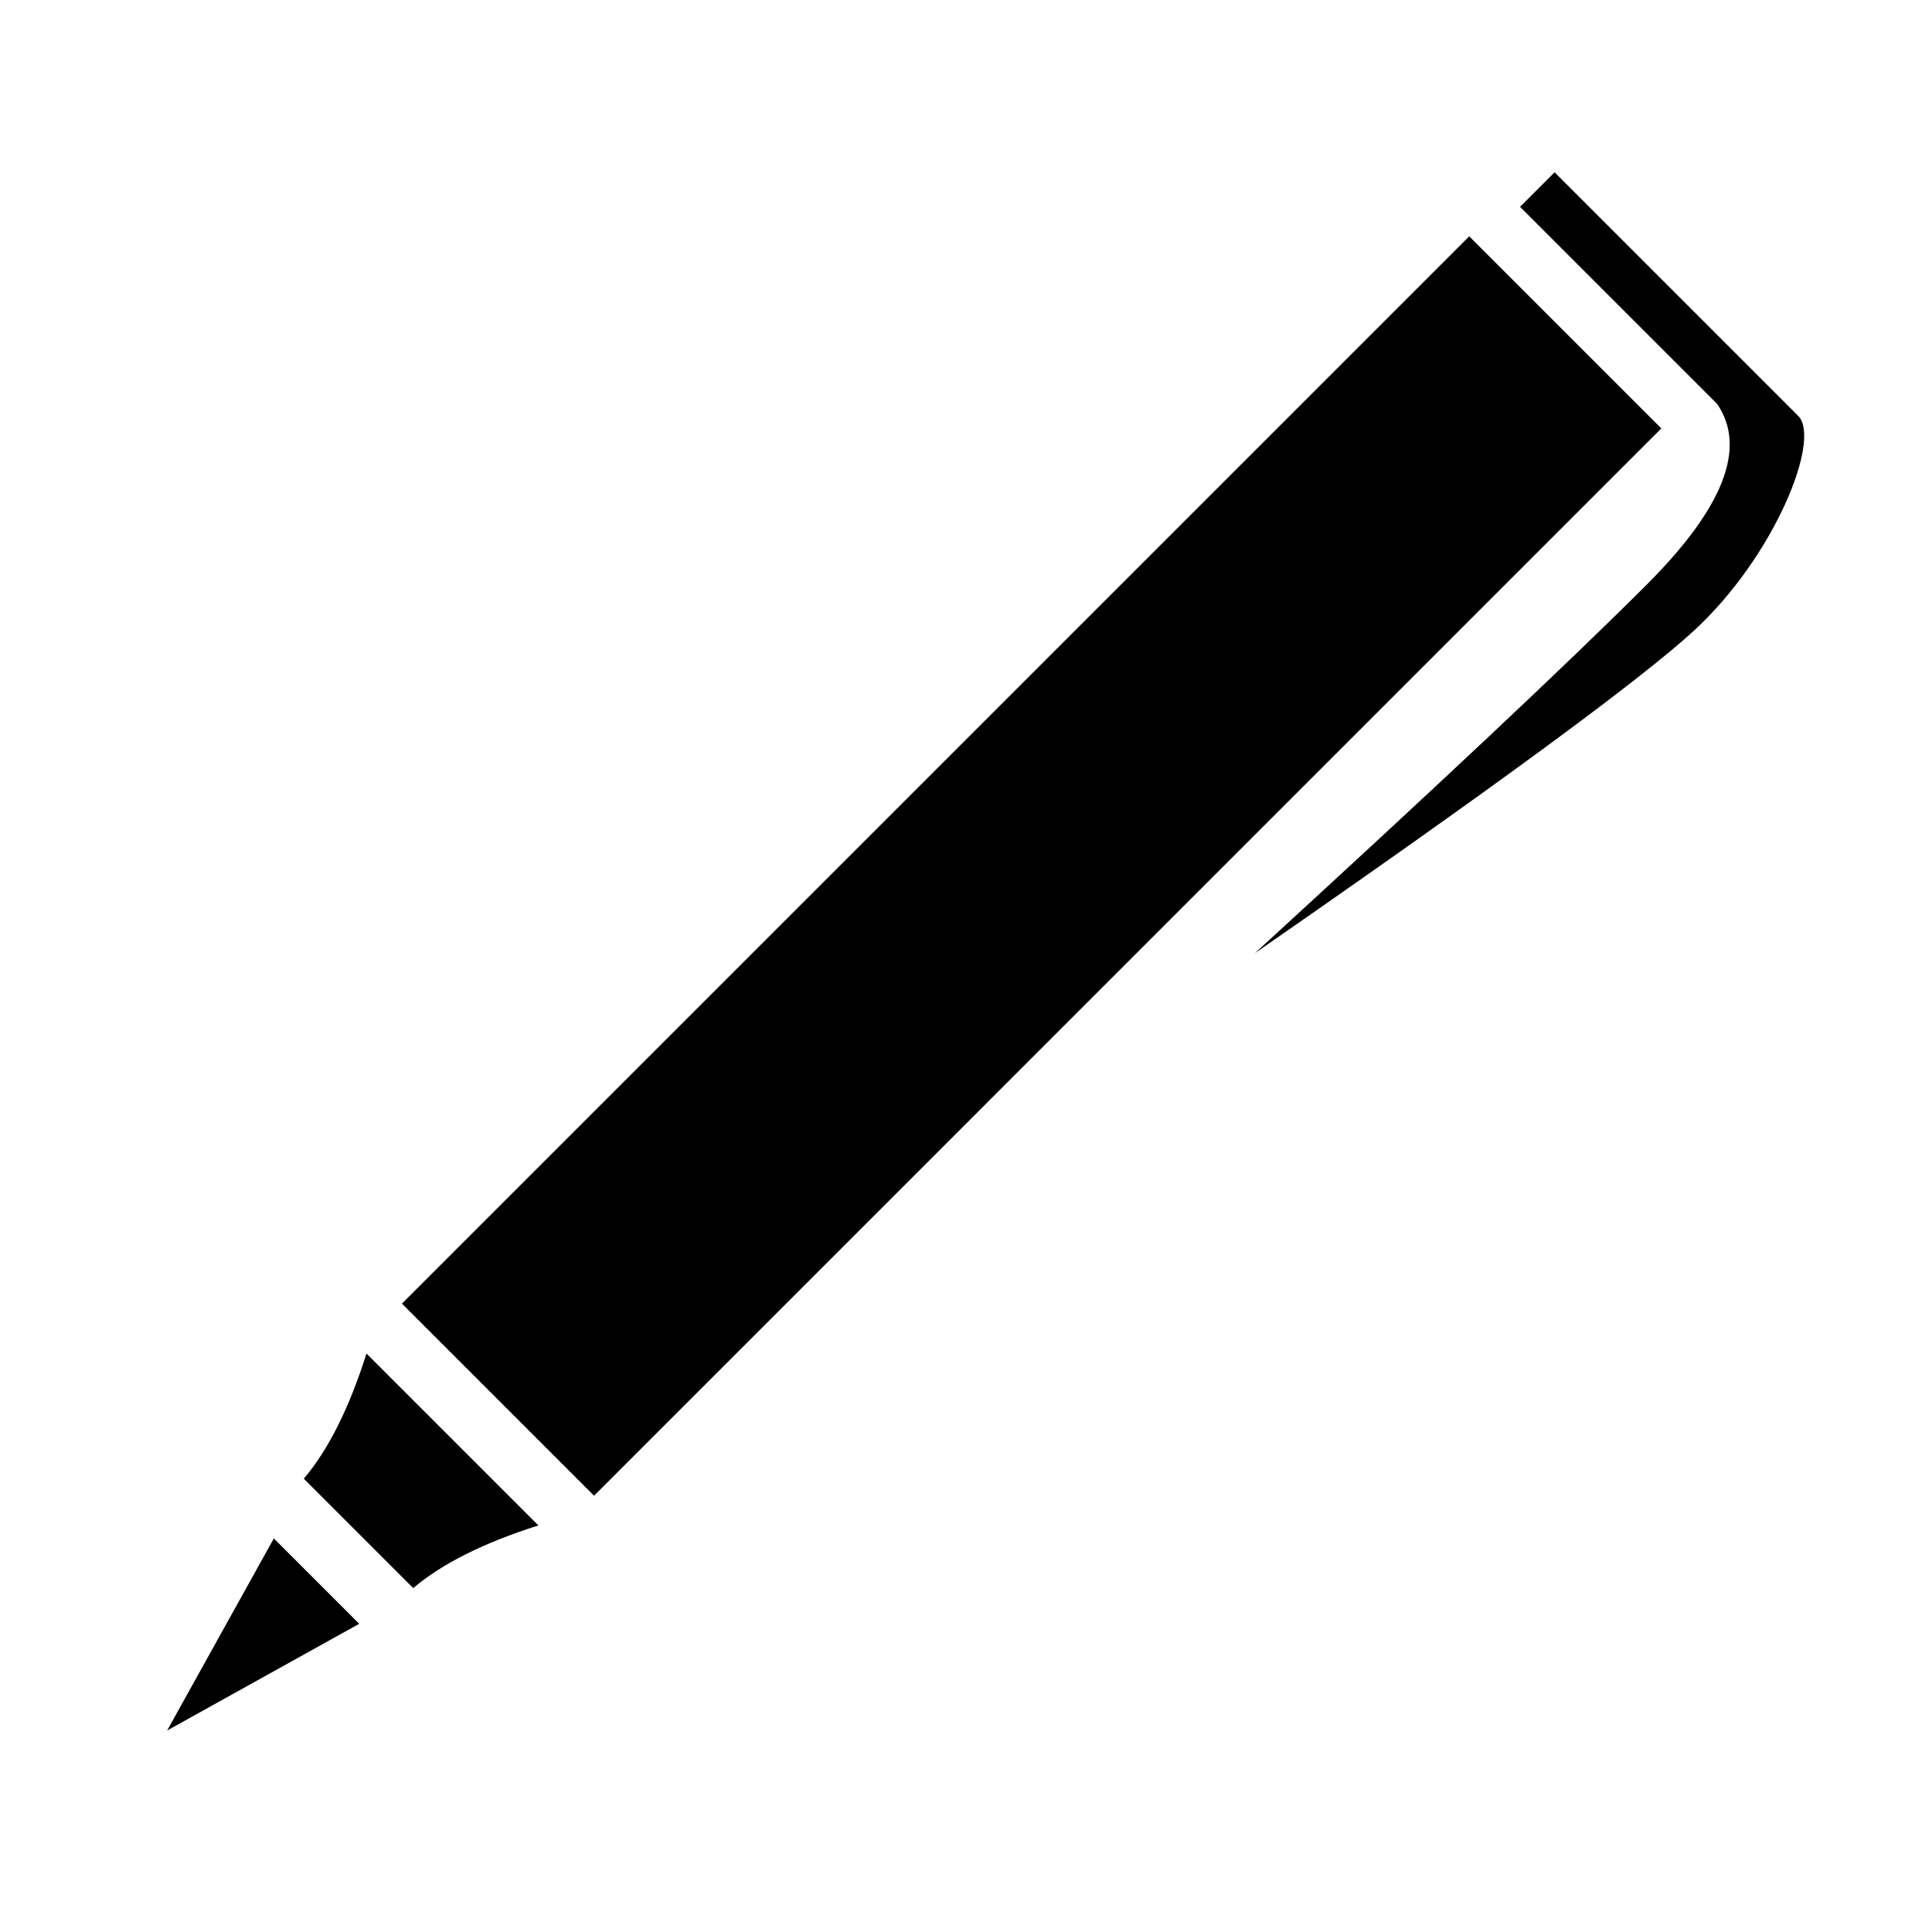
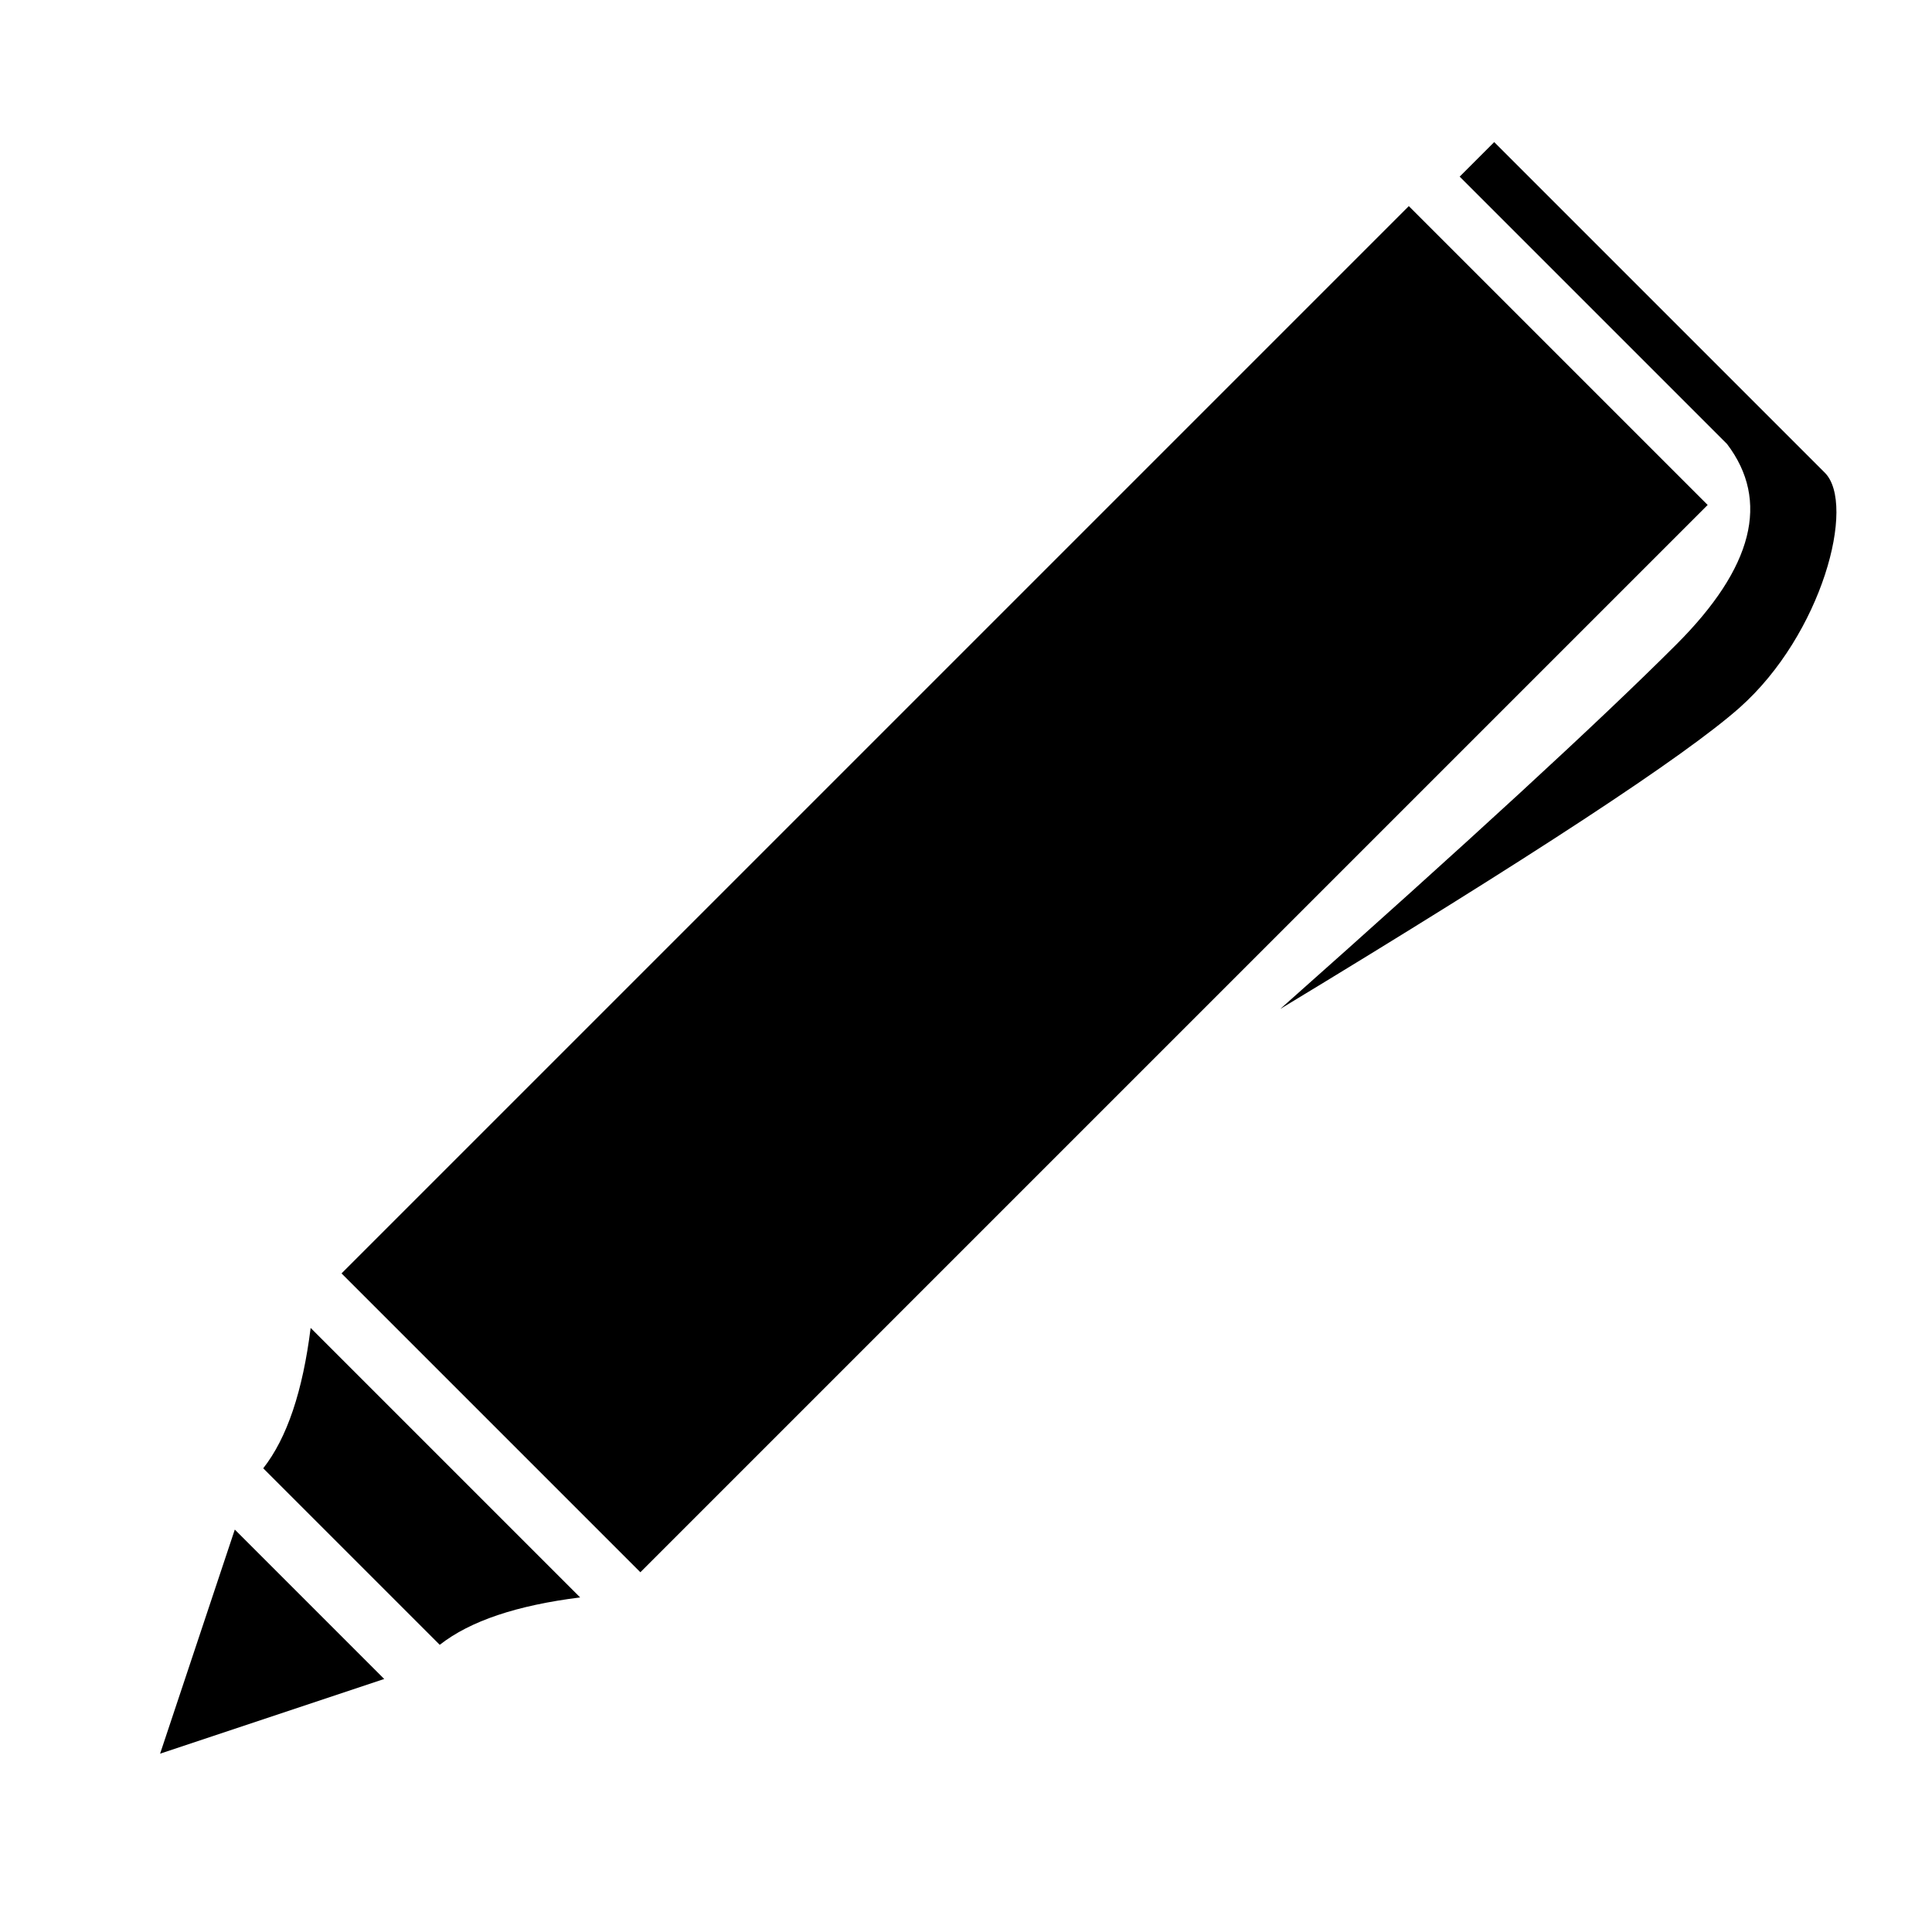
<svg xmlns="http://www.w3.org/2000/svg" viewBox="0 0 64 64">
-   <g transform="rotate(45 19.36 63.81)">
-     <path d="M.5 3.5h9v50h-9zm.34 52c.869 1.677 1.359 3.14 1.463 4.399h5.125c.105-1.258.595-2.722 1.464-4.399H.84z" />
-     <path d="M3 62h4l-2 7zM1 1.618h9.232c1.723.321 2.585 2.281 2.585 5.88 0 3.6-.182 9.539-.546 17.817C13.984 15.865 14.893 9.927 15 7.498 15.16 3.856 13.506 0 12.414 0H1v1.618z" />
+   <g transform="rotate(45 19.567 60.895)">
+     <path d="M.5 3.5h14v50H.5zm.553 52c1.294 1.664 2.024 3.125 2.178 4.399H11.5c.154-1.274.885-2.735 2.179-4.399H1.053z" />
+     <path d="M4 62h7l-3.5 7zM1 1.618h12.526c2.339.321 3.508 2.281 3.508 5.88 0 3.6-.247 9.539-.74 17.817 2.323-9.45 3.557-15.388 3.702-17.817C20.213 3.856 17.97 0 16.488 0H1v1.618z" />
  </g>
</svg>
